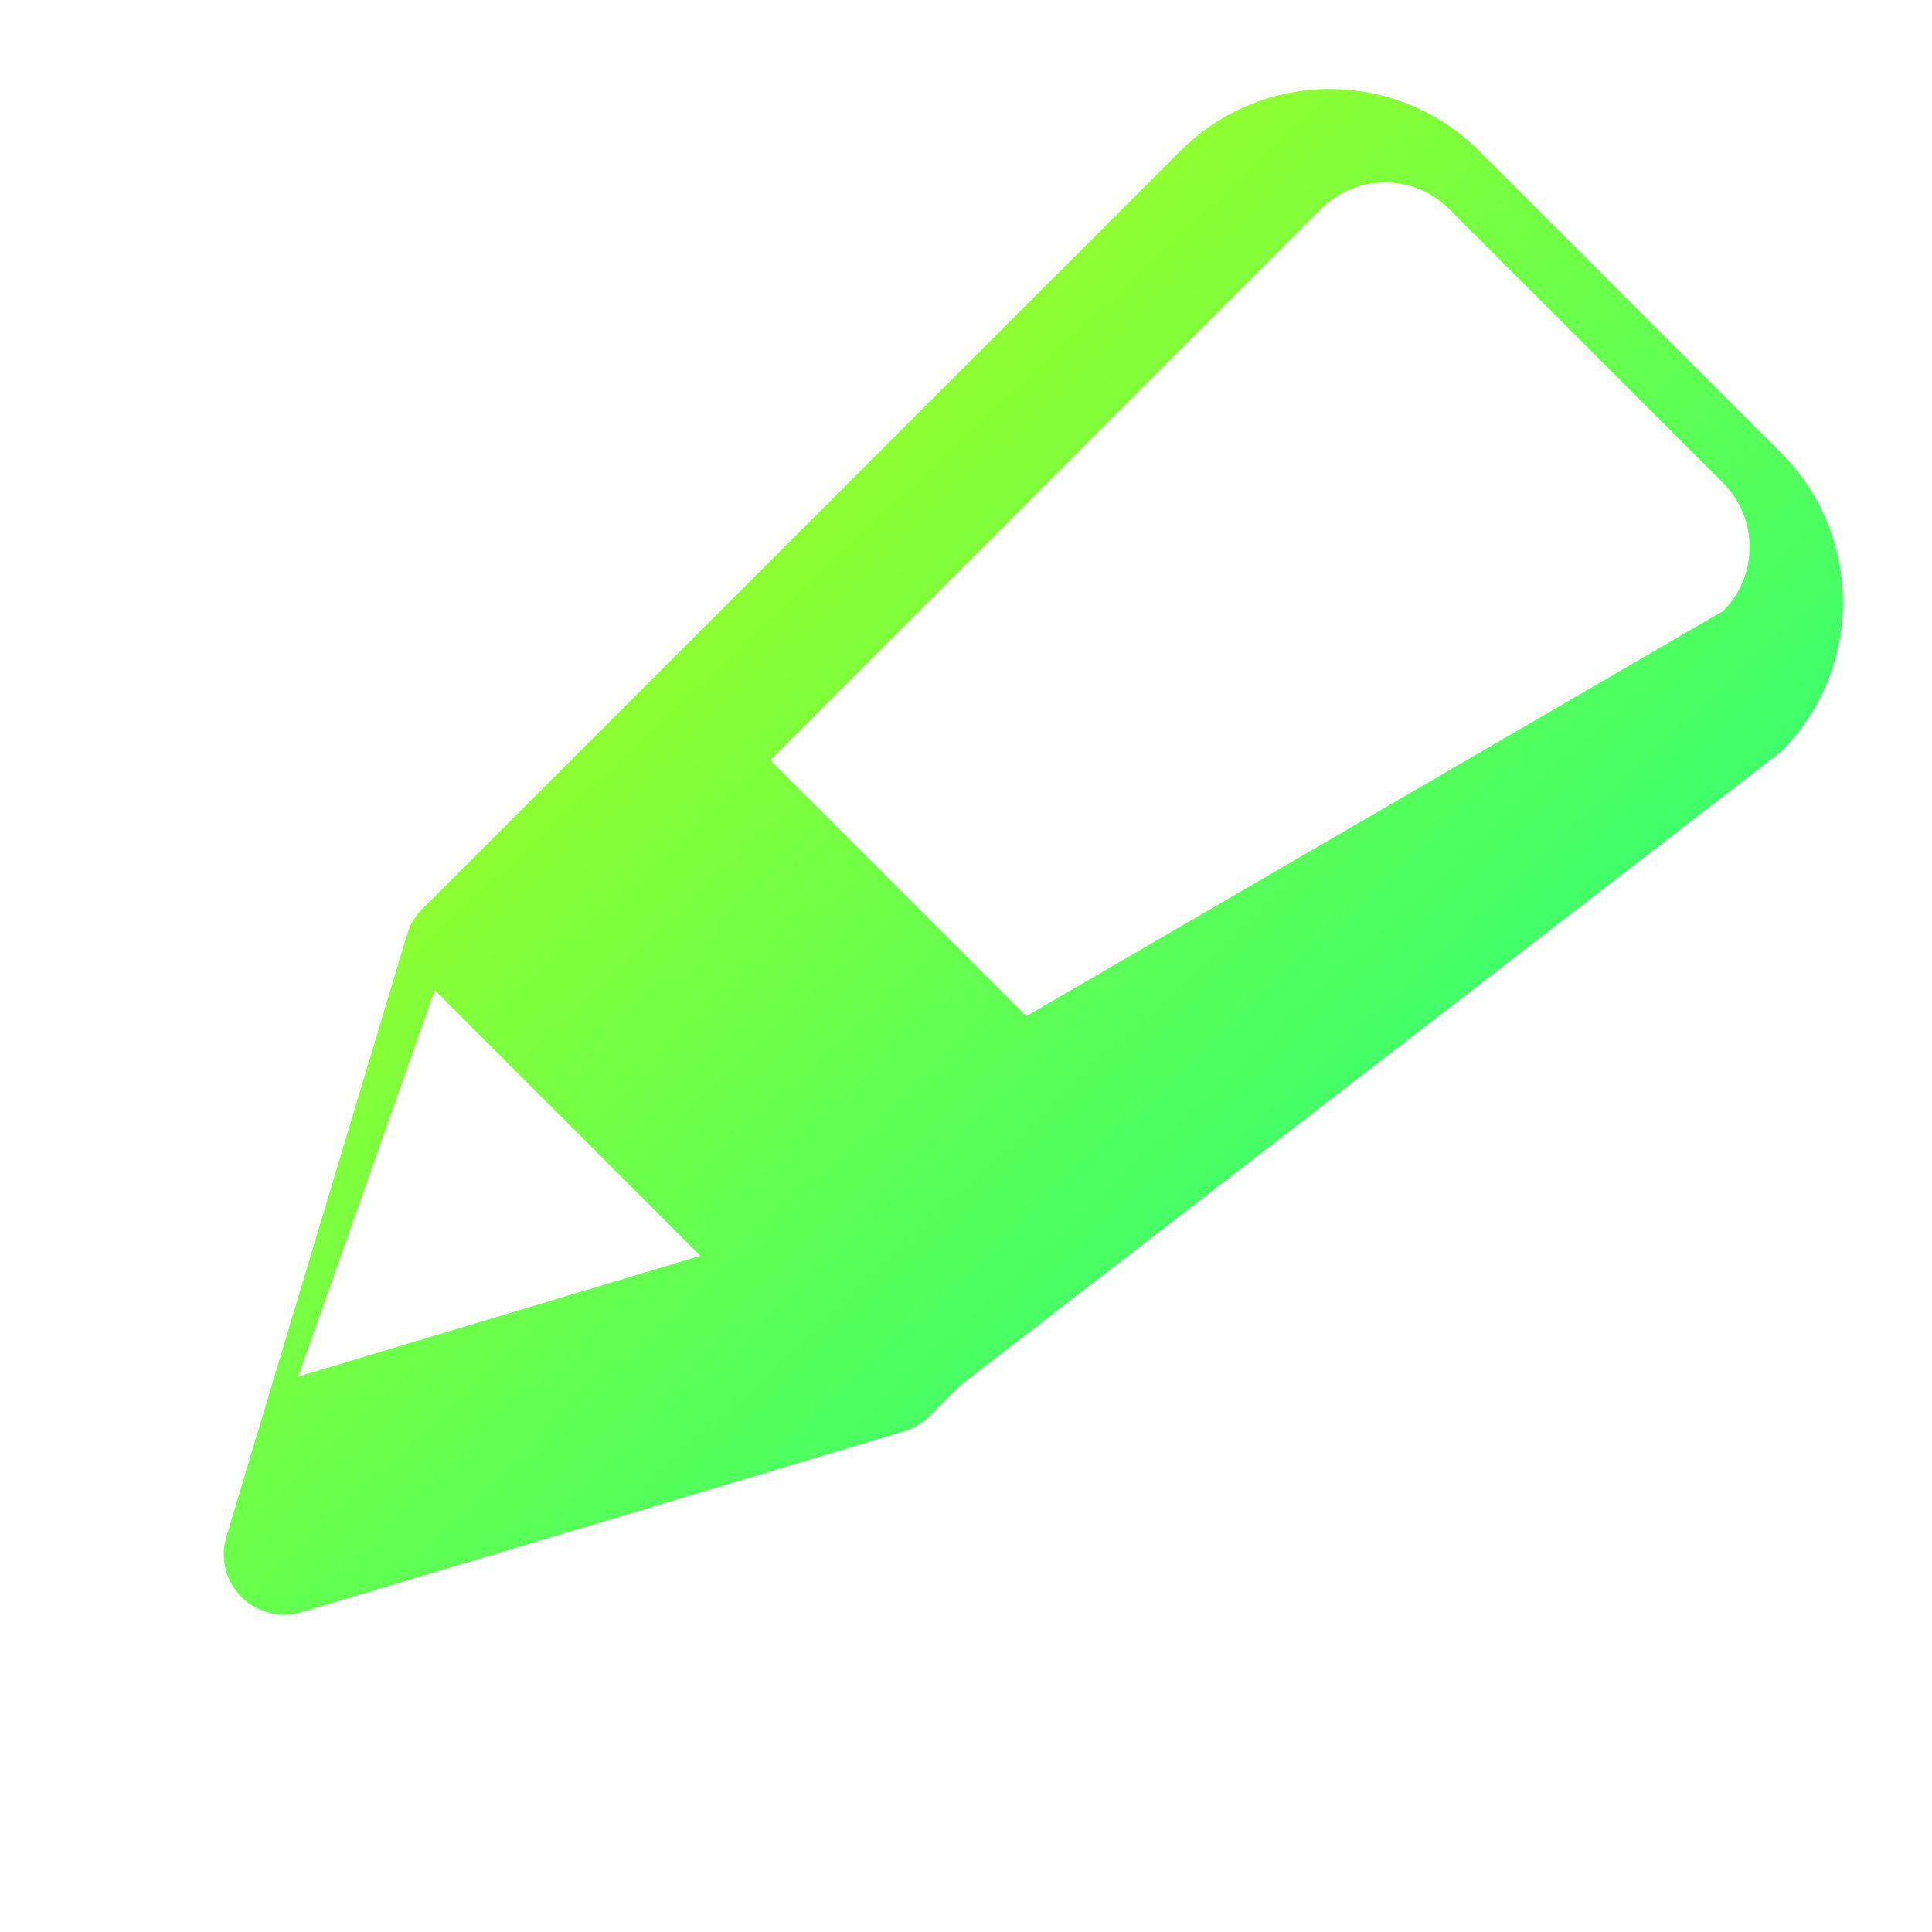
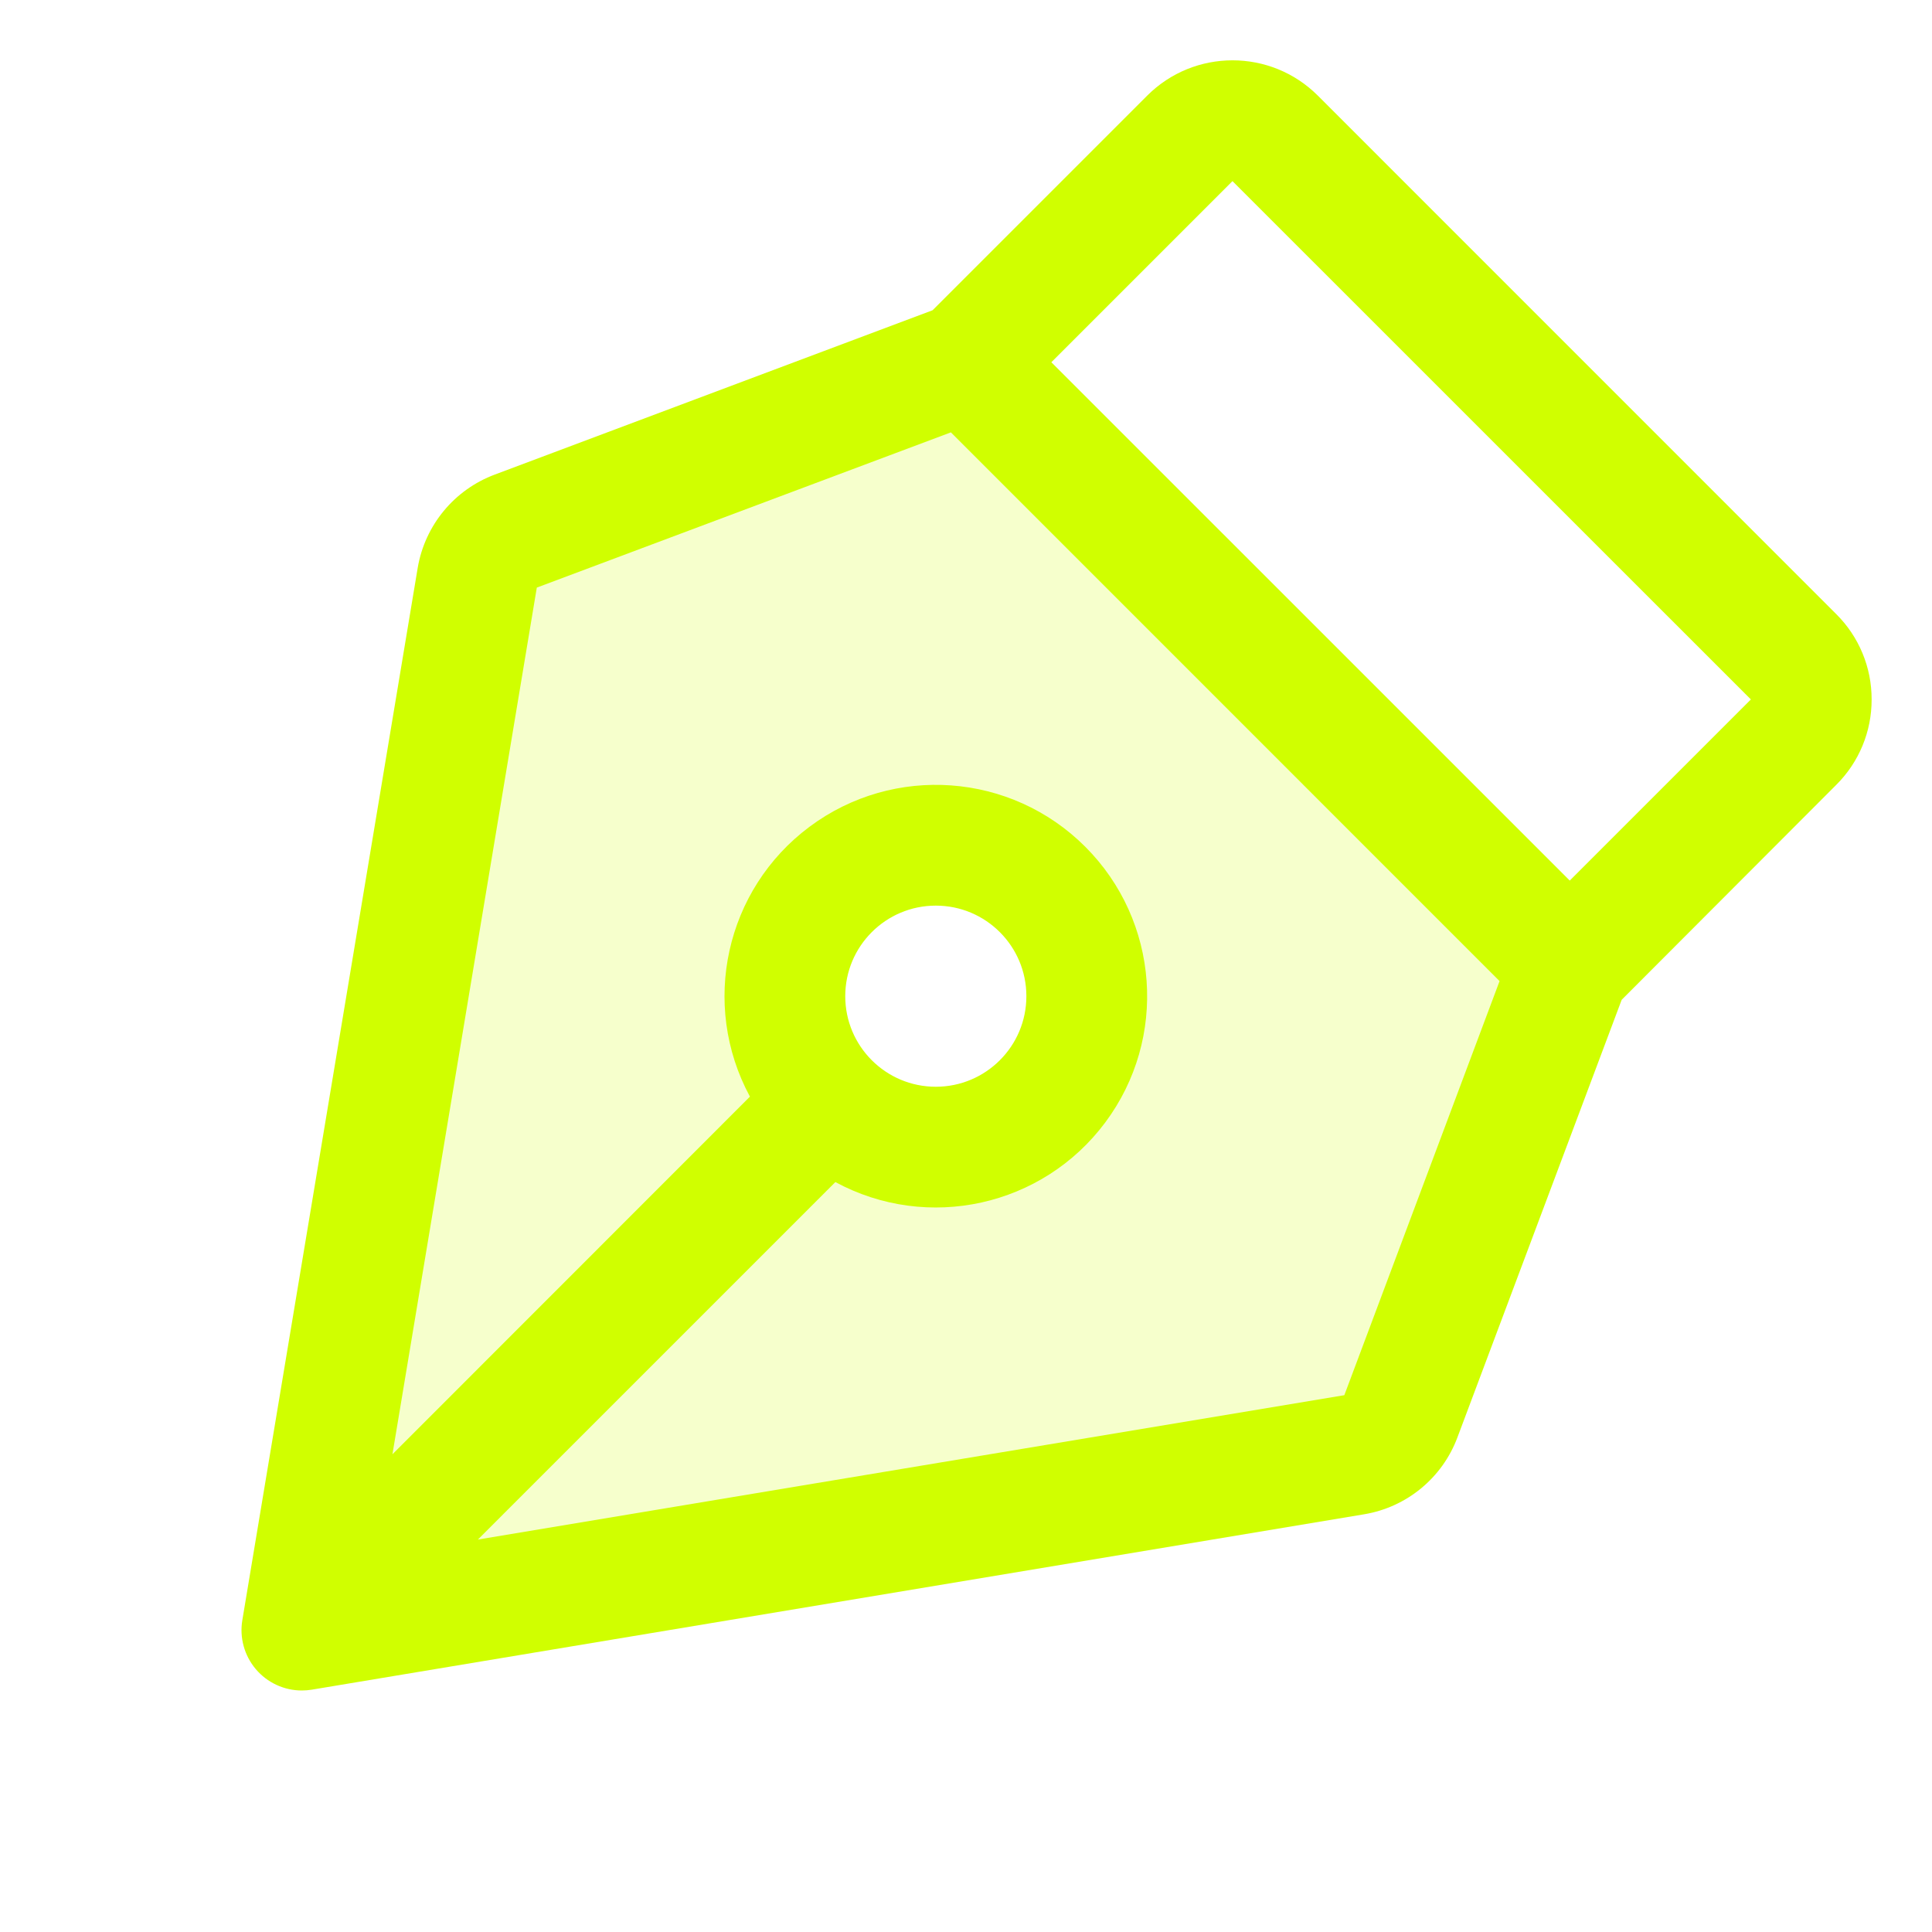
- <svg xmlns="http://www.w3.org/2000/svg" viewBox="0 0 32 32" width="32" height="32">
-   <defs>
-     <linearGradient id="pen-grad" x1="0%" y1="0%" x2="100%" y2="100%">
-       <stop offset="0%" stop-color="#D0FF00" />
-       <stop offset="100%" stop-color="#0F9" />
-     </linearGradient>
-   </defs>
-   <path d="M24.5 2.5a3.5 3.5 0 0 0-4.95 0L7.5 14.55l-.55.55a1 1 0 0 0-.2.35l-3 10a1 1 0 0 0 1.25 1.25l10-3a1 1 0 0 0 .35-.2l.55-.55L29.5 12.45a3.5 3.5 0 0 0 0-4.95l-5-5zM17 16.83l-4.24-4.24L21.88 3.46a1.5 1.5 0 0 1 2.12 0l4.54 4.54a1.5 1.5 0 0 1 0 2.12L17 16.83zM7.2 16.4l4.4 4.4-6.66 2 2.26-6.4z" fill="url(#pen-grad)" />
+ <svg xmlns="http://www.w3.org/2000/svg" viewBox="0 0 256 256" fill="#D0FF00">
+   <path d="M128,48,68.32,70.38a8,8,0,0,0-5.08,6.17L40,216l139.45-23.24a8,8,0,0,0,6.17-5.08L208,128Zm-4,104a20,20,0,1,1,20-20A20,20,0,0,1,124,152Z" opacity="0.2" />
+   <path d="M248,92.68a15.86,15.86,0,0,0-4.69-11.31L174.63,12.68a16,16,0,0,0-22.63,0L123.57,41.11l-58,21.77A16.06,16.06,0,0,0,55.35,75.23L32.11,214.68A8,8,0,0,0,40,224a8.4,8.4,0,0,0,1.32-.11l139.44-23.24a16,16,0,0,0,12.35-10.17l21.77-58L243.31,104A15.87,15.87,0,0,0,248,92.68Zm-69.87,92.19L63.32,204l47.37-47.37a28,28,0,1,0-11.32-11.32L52,192.7,71.13,77.86,126,57.29,198.7,130ZM112,132a12,12,0,1,1,12,12A12,12,0,0,1,112,132Zm96-15.32L139.31,48l24-24L232,92.68Z" />
</svg>
